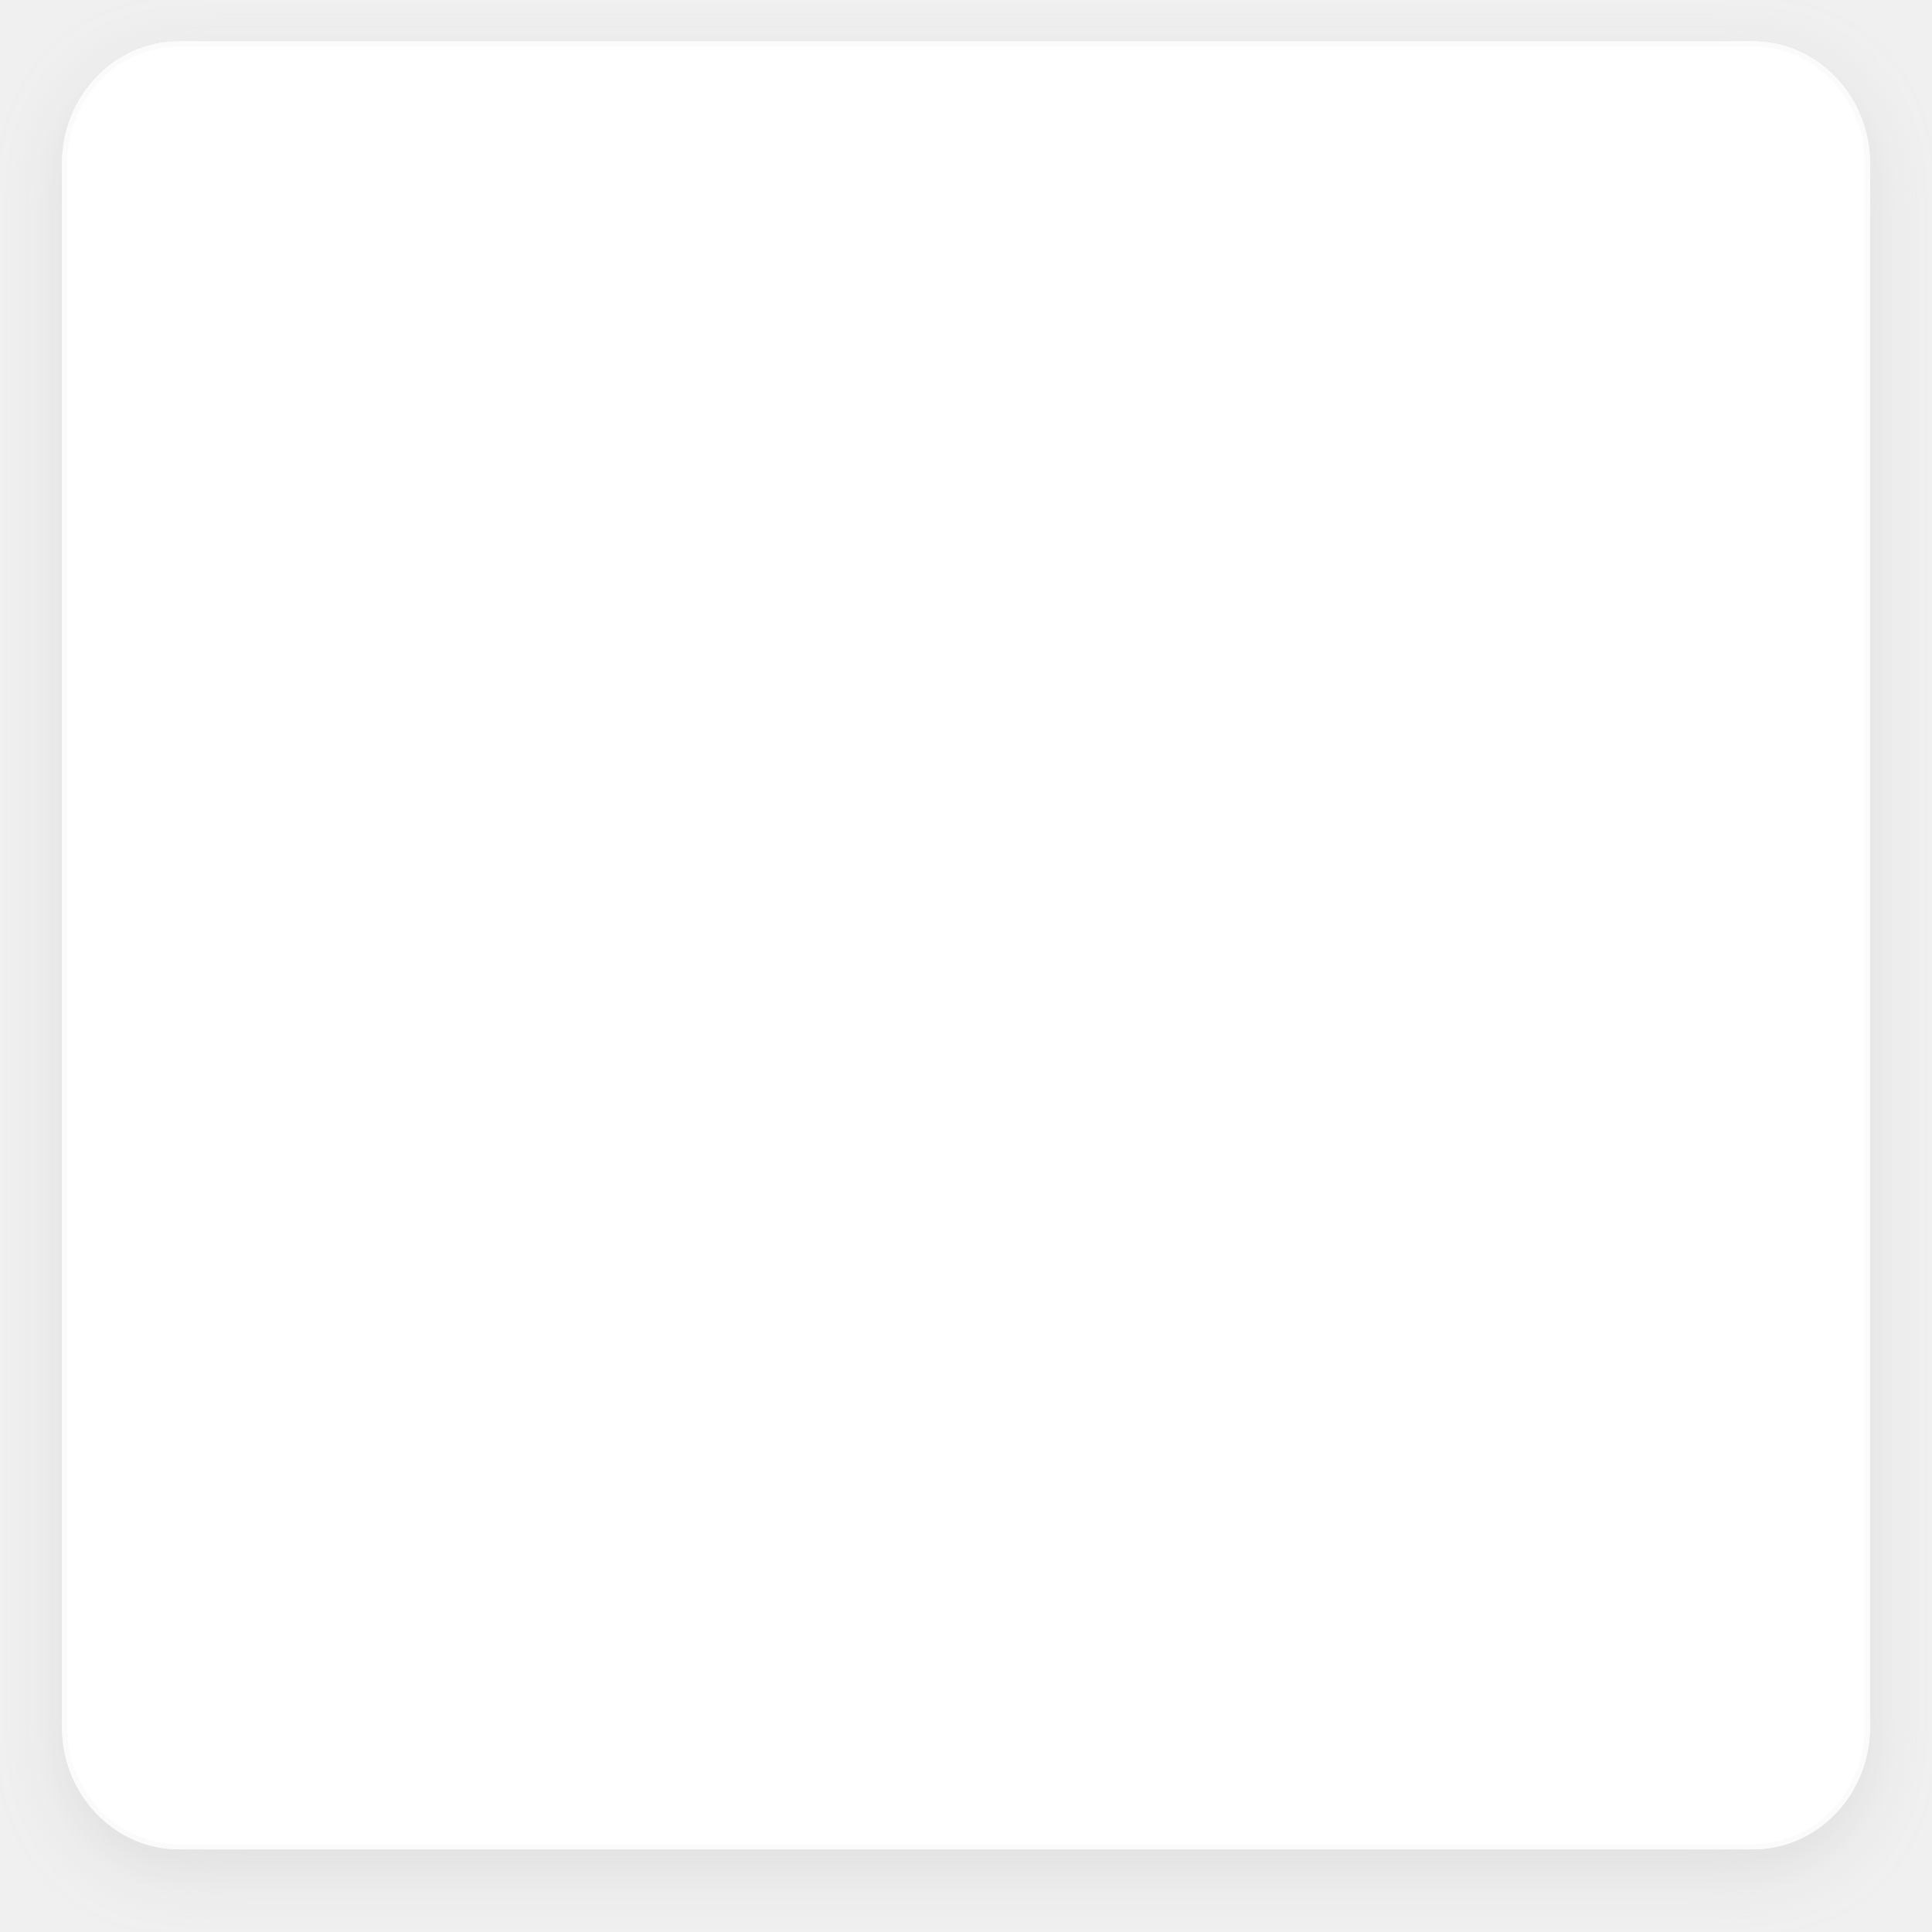
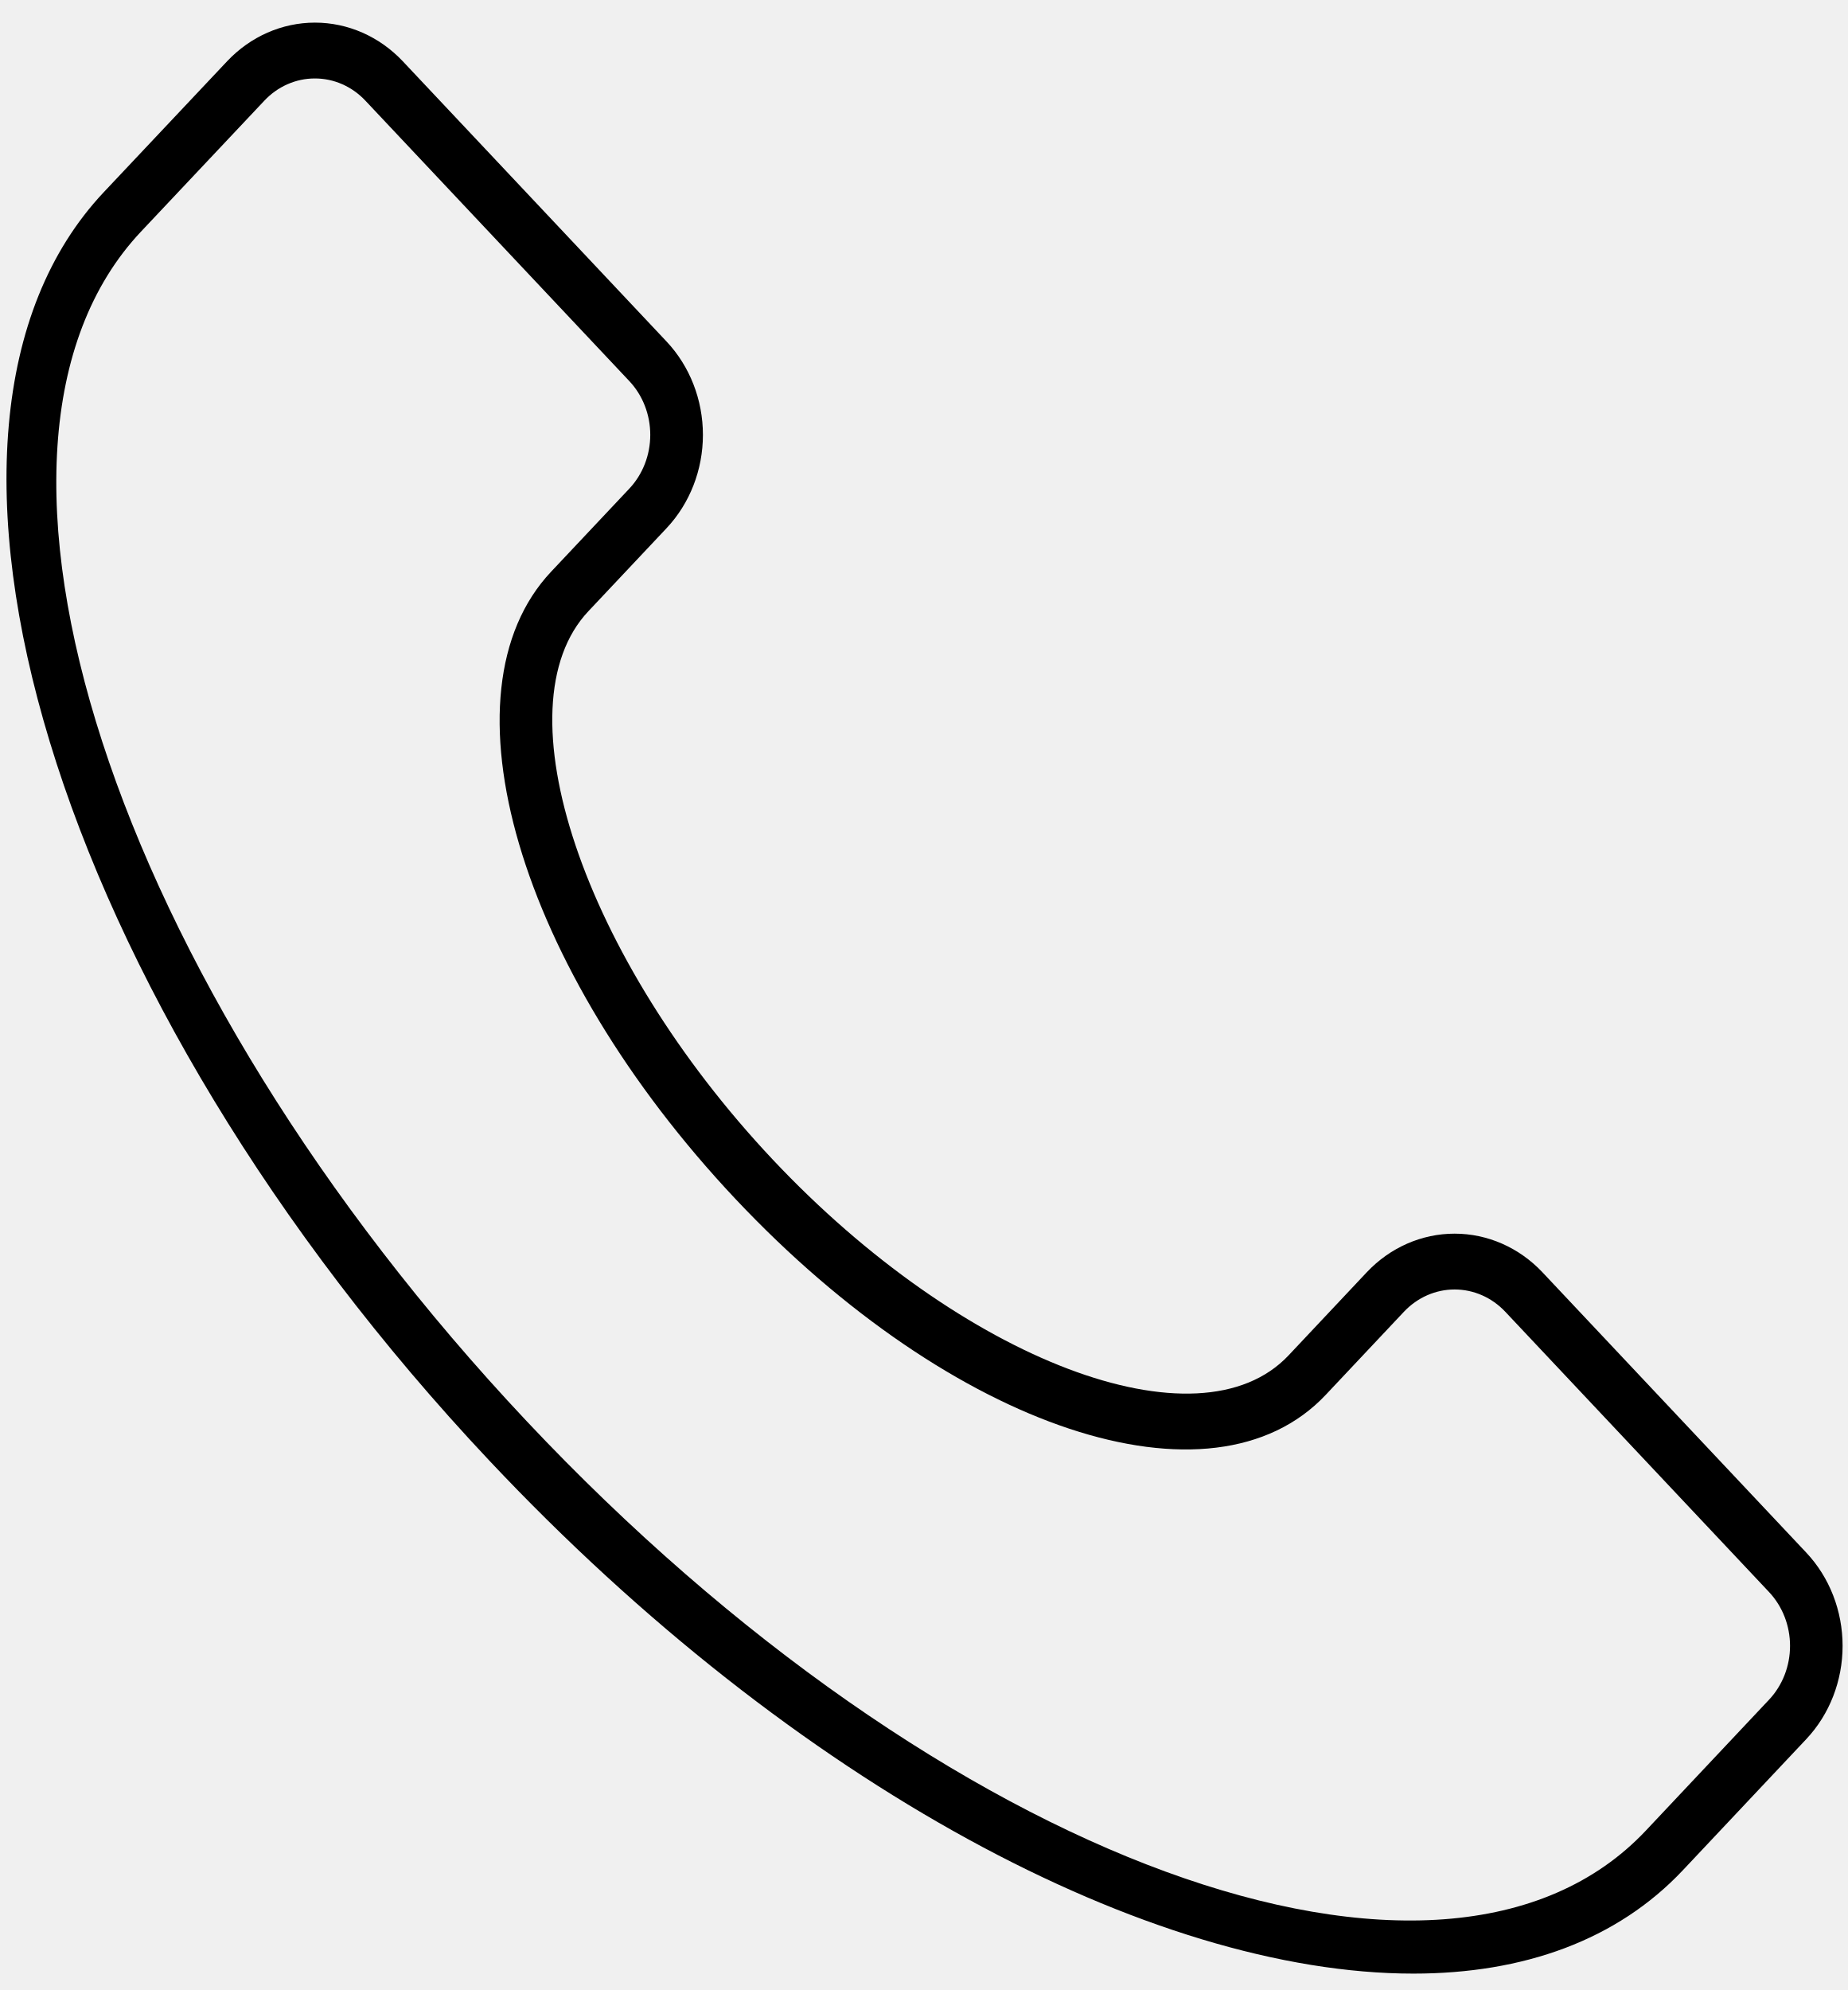
- <svg xmlns="http://www.w3.org/2000/svg" width="374" height="374" viewBox="0 0 374 374" fill="none">
-   <g filter="url(#filter0_d_279_4789)">
-     <path d="M12 31.713C12 18.617 22.149 8 34.668 8H339.332C351.851 8 362 18.617 362 31.713V334.287C362 347.383 351.851 358 339.332 358H34.668C22.149 358 12 347.383 12 334.287V31.713Z" fill="white" />
-     <path d="M12.5 31.713C12.5 18.871 22.446 8.5 34.668 8.5H339.332C351.554 8.5 361.5 18.871 361.5 31.713V334.287C361.5 347.129 351.554 357.5 339.332 357.5H34.668C22.446 357.5 12.5 347.129 12.5 334.287V31.713Z" stroke="#FBFBFB" />
-   </g>
-   <defs>
-     <filter id="filter0_d_279_4789" x="0" y="0" width="374" height="374" filterUnits="userSpaceOnUse" color-interpolation-filters="sRGB">
-       <feFlood flood-opacity="0" result="BackgroundImageFix" />
-       <feColorMatrix in="SourceAlpha" type="matrix" values="0 0 0 0 0 0 0 0 0 0 0 0 0 0 0 0 0 0 127 0" result="hardAlpha" />
-       <feOffset dy="4" />
-       <feGaussianBlur stdDeviation="6" />
-       <feColorMatrix type="matrix" values="0 0 0 0 0.698 0 0 0 0 0.671 0 0 0 0 0.671 0 0 0 0.25 0" />
-       <feBlend mode="normal" in2="BackgroundImageFix" result="effect1_dropShadow_279_4789" />
-       <feBlend mode="normal" in="SourceGraphic" in2="effect1_dropShadow_279_4789" result="shape" />
-     </filter>
-   </defs>
+ <svg xmlns="http://www.w3.org/2000/svg" width="78" height="84" viewBox="0 0 78 84" fill="none">
+   <path d="M59.669 83.308C48.62 83.308 33.59 75.395 20.658 61.653C2.276 42.121 -5.026 18.104 4.382 8.111L9.591 2.583C10.575 1.541 11.907 0.955 13.296 0.955C14.686 0.955 16.018 1.541 17.002 2.583L28.144 14.419C29.125 15.464 29.676 16.88 29.676 18.356C29.676 19.832 29.125 21.247 28.144 22.292L24.84 25.801C21.042 29.831 24.606 40.428 32.619 48.942C40.631 57.456 50.607 61.239 54.402 57.211L57.705 53.701C58.689 52.659 60.021 52.074 61.41 52.074C62.8 52.074 64.132 52.659 65.116 53.701L76.258 65.538C77.24 66.582 77.791 67.998 77.791 69.474C77.791 70.95 77.24 72.366 76.258 73.41L71.054 78.938C68.268 81.899 64.32 83.308 59.669 83.308V83.308ZM13.291 3.312C12.894 3.311 12.501 3.395 12.134 3.557C11.768 3.718 11.435 3.956 11.155 4.255L5.951 9.778C-2.594 18.856 4.711 41.373 22.227 59.981C39.742 78.59 60.943 86.346 69.485 77.271L74.689 71.743C75.254 71.141 75.572 70.325 75.572 69.474C75.572 68.623 75.254 67.807 74.689 67.205L63.547 55.367C62.98 54.767 62.212 54.43 61.411 54.43C60.611 54.43 59.843 54.767 59.275 55.367L55.971 58.877C51.169 63.98 40.222 60.349 31.049 50.608C21.877 40.866 18.461 29.237 23.265 24.134L26.57 20.624C27.136 20.022 27.453 19.206 27.453 18.355C27.453 17.505 27.136 16.689 26.57 16.087L15.427 4.25C15.147 3.952 14.814 3.715 14.447 3.554C14.081 3.393 13.688 3.311 13.291 3.312V3.312Z" fill="black" />
</svg>
